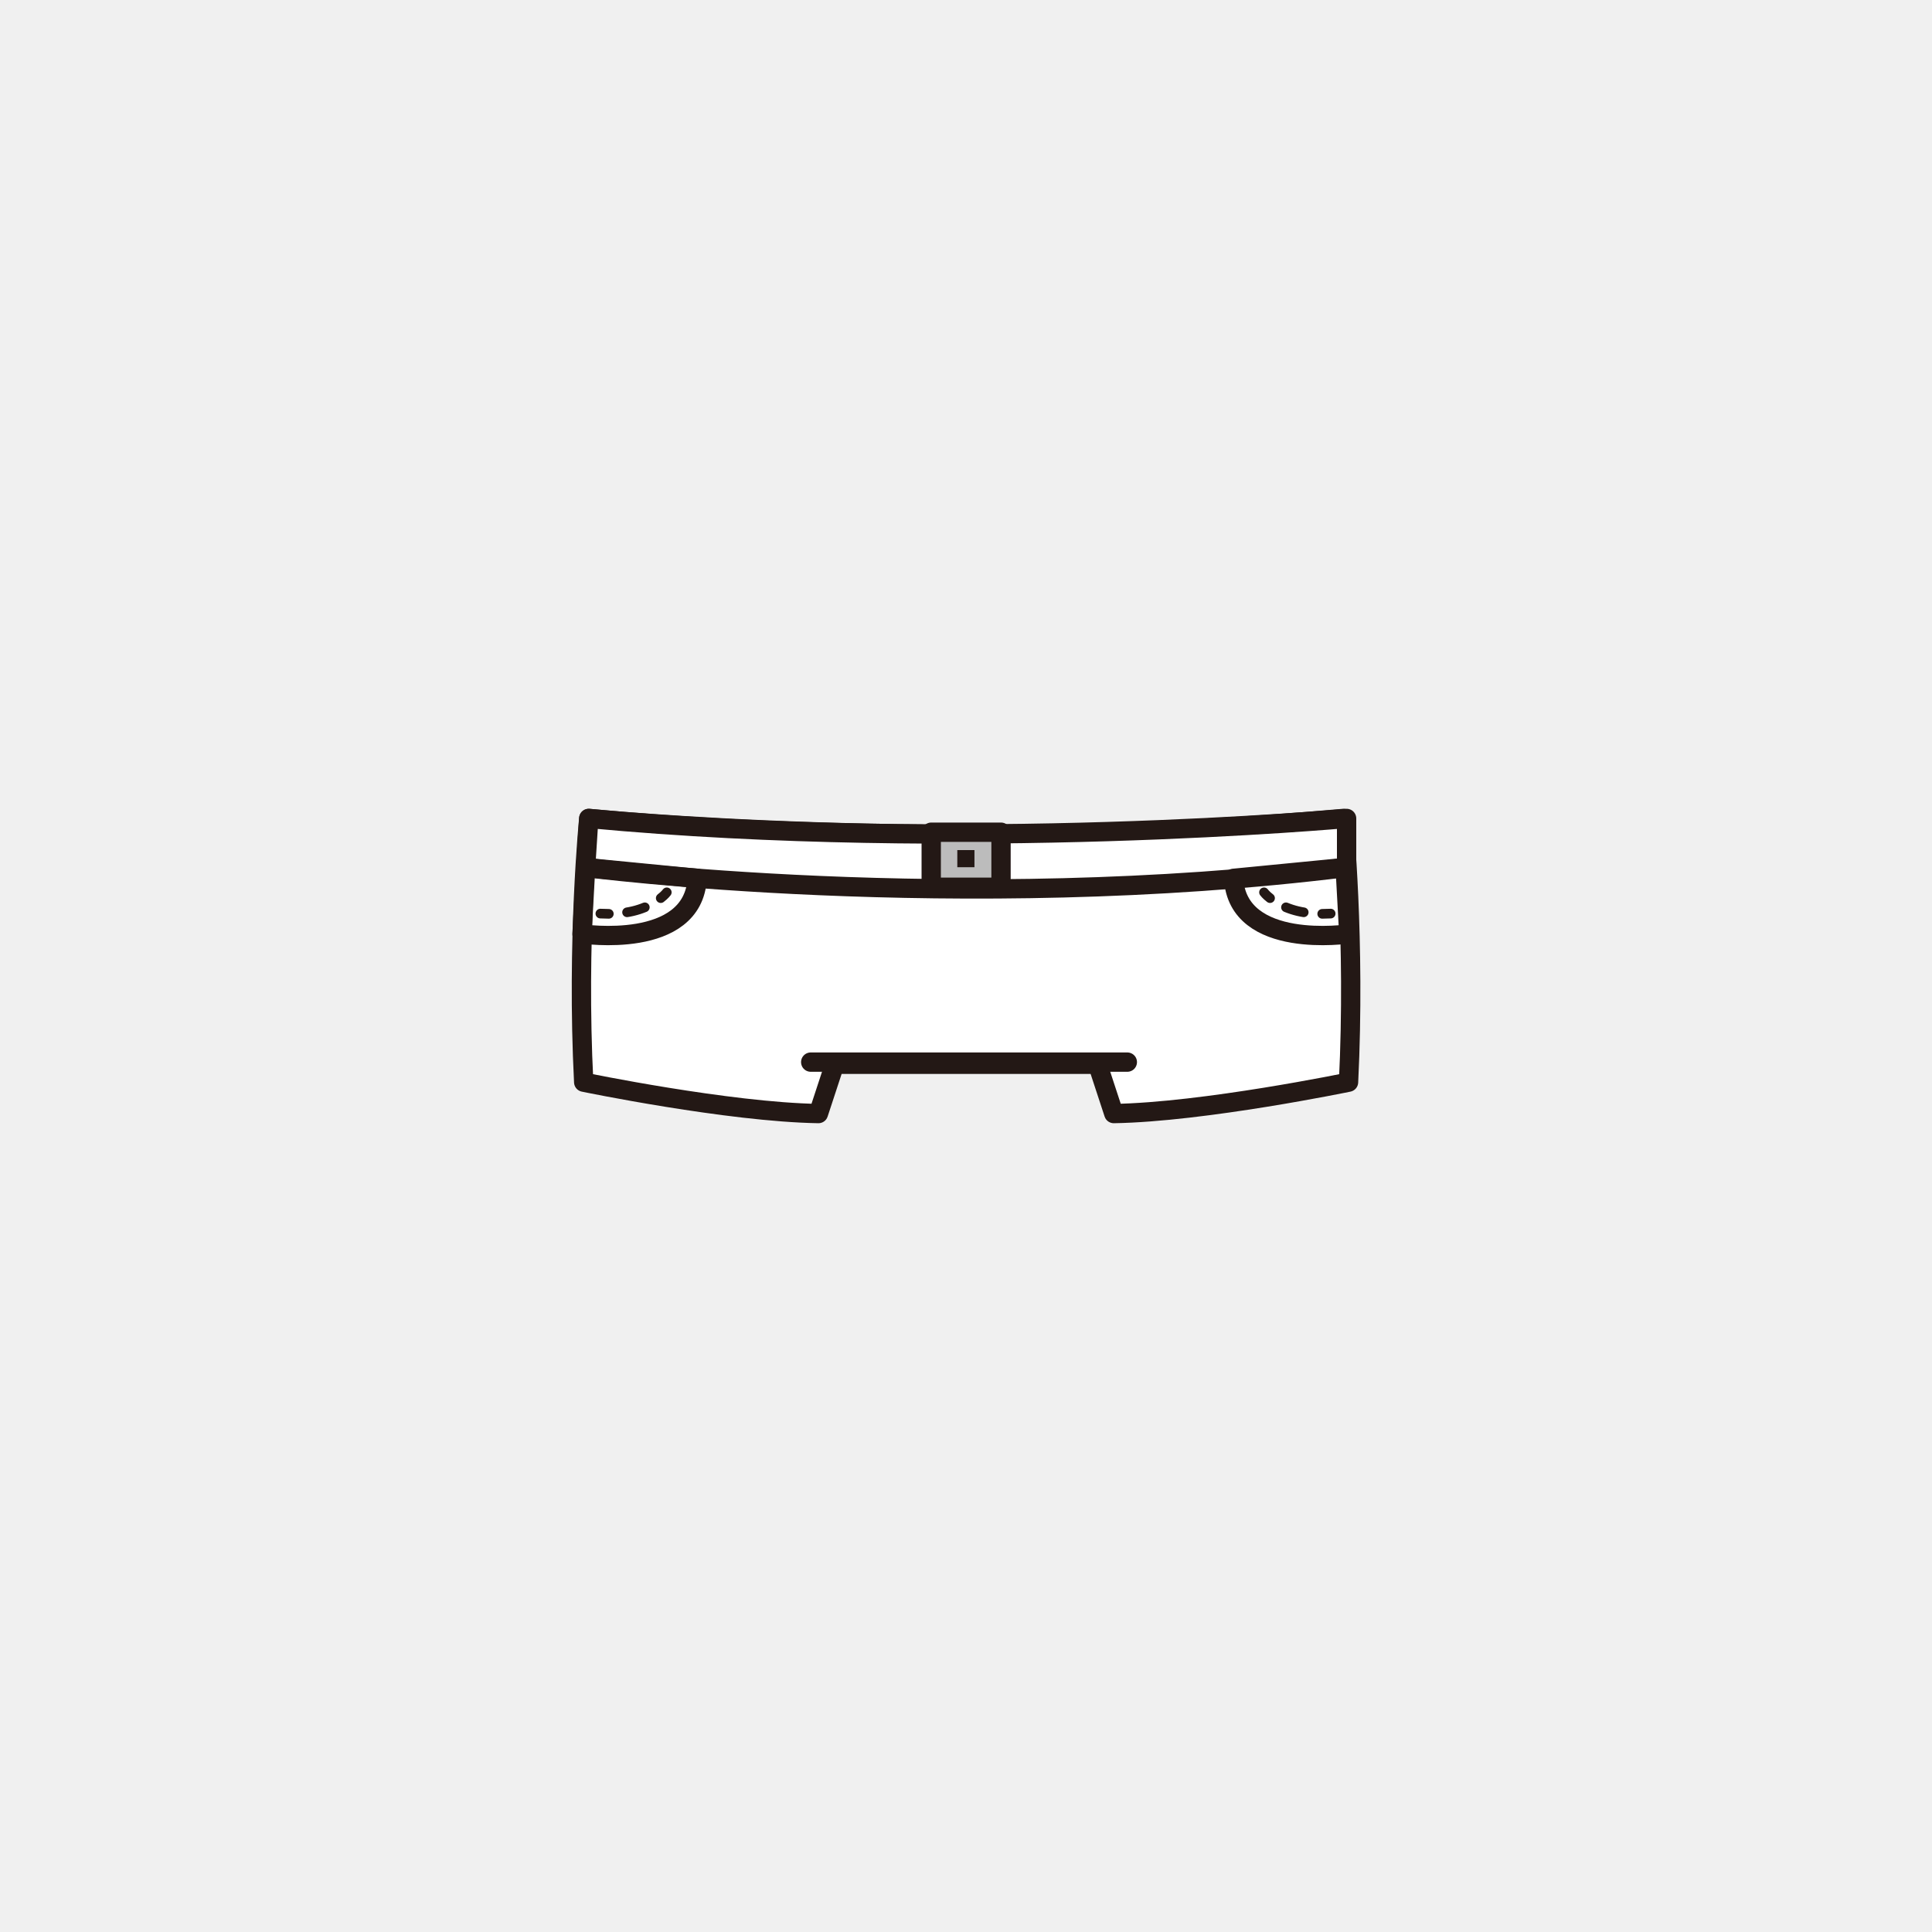
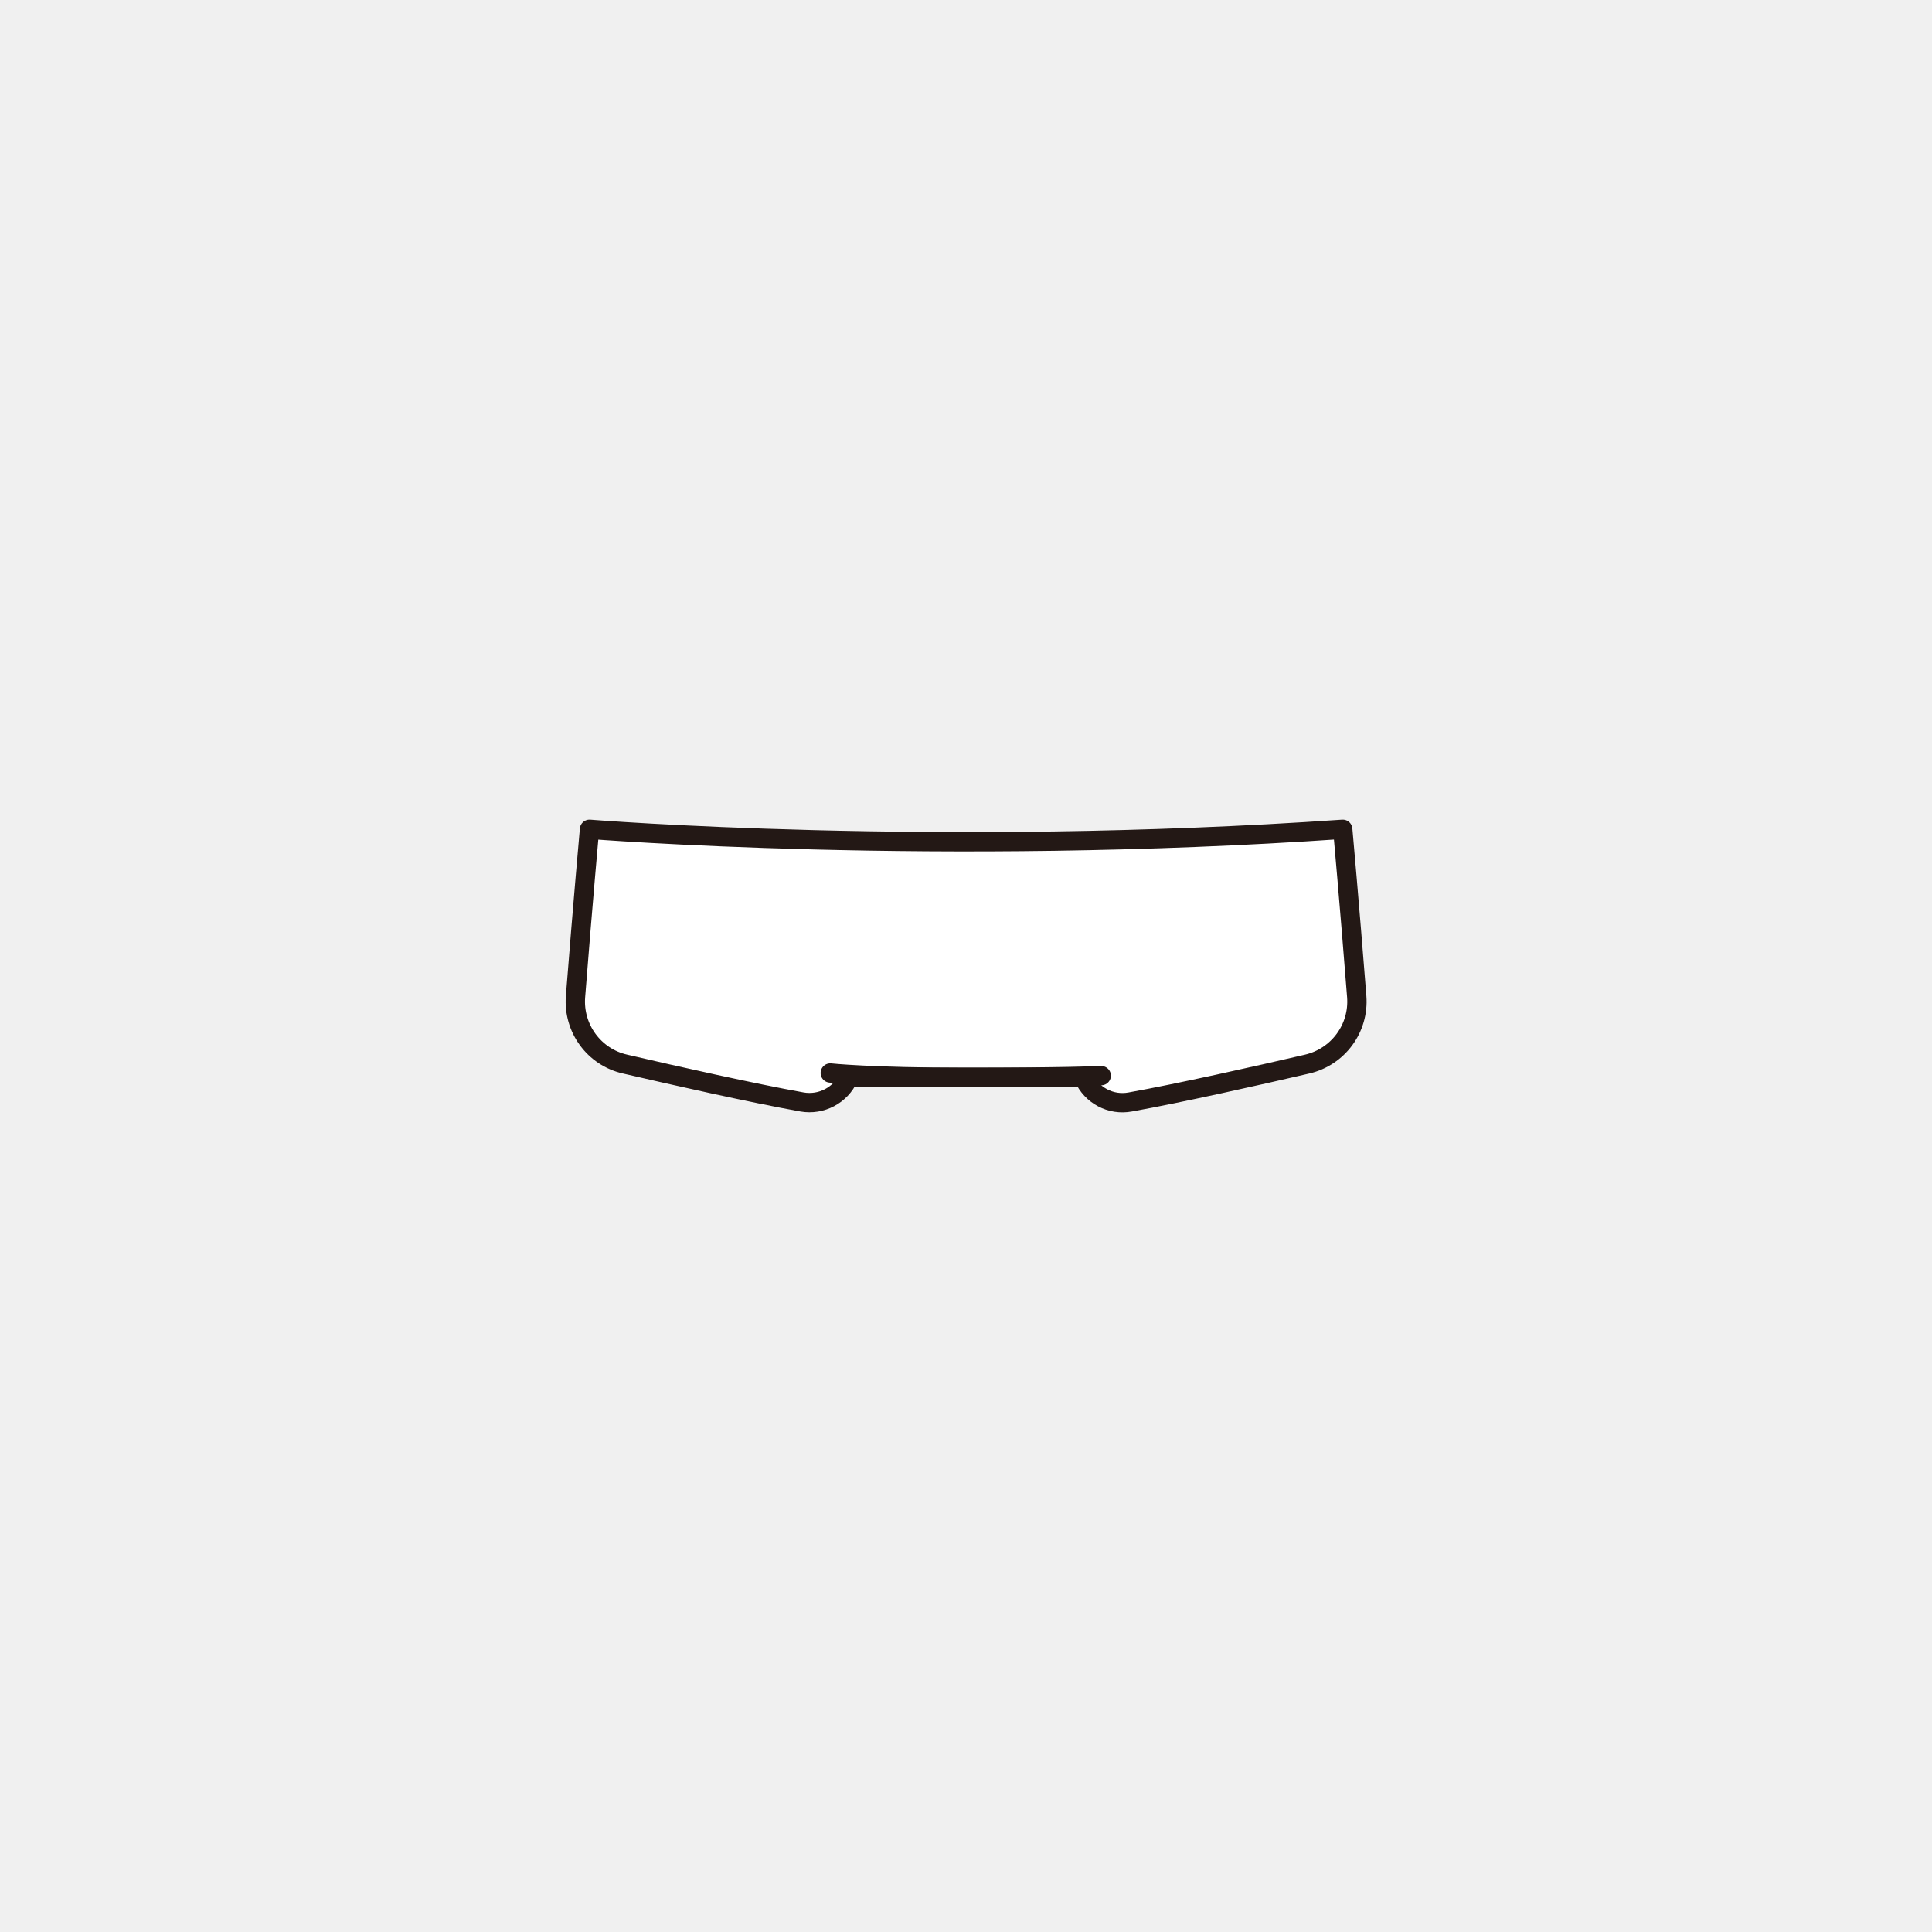
<svg xmlns="http://www.w3.org/2000/svg" version="1.1" id="레이어_1" x="0px" y="0px" viewBox="0 0 800 800" style="enable-background:new 0 0 800 800;" xml:space="preserve">
  <style type="text/css">
	.st0{fill:#FFFFFF;stroke:#231815;stroke-width:8;stroke-linecap:round;stroke-linejoin:round;stroke-miterlimit:10;}
- 	.st1{fill:none;stroke:#231815;stroke-width:8;stroke-linecap:round;stroke-linejoin:round;stroke-miterlimit:10;}
- 	.st2{fill:#BCBCBC;stroke:#231815;stroke-width:8;stroke-linecap:round;stroke-linejoin:round;stroke-miterlimit:10;}
- 	.st3{fill:#231815;}
- 	.st4{fill:none;stroke:#231815;stroke-width:4;stroke-linecap:round;stroke-linejoin:round;}
- 	.st5{fill:none;stroke:#231815;stroke-width:4;stroke-linecap:round;stroke-linejoin:round;stroke-dasharray:7.643,7.643;}
</style>
-   <g id="청바지">
-     <path class="st0" d="M556.3,338.9c0,0,5,50.5,2.1,109.2c0,0-59.9,12.4-97.2,13l-6.7-20.4H345.6l-6.7,20.4   c-37.3-0.6-97.2-13-97.2-13c-3-58.7,2.1-109.2,2.1-109.2S390.8,353.7,556.3,338.9z" />
-     <line class="st1" x1="335.7" y1="439.8" x2="466.8" y2="439.8" />
-     <path class="st0" d="M242.5,359.2c0,0,153.9,20,315.1,0v-20.3c0,0-159.4,14.5-313.8,0L242.5,359.2z" />
-     <rect x="385.6" y="344.6" class="st2" width="28.9" height="22.8" />
-     <rect x="396.4" y="352" class="st3" width="7.1" height="7.1" />
-     <path class="st1" d="M241,386.7c0,0,46,6.9,47.7-23l-46.2-4.5L241,386.7z" />
-     <g>
-       <g>
-         <path class="st4" d="M276.1,369.5c0,0-0.8,1.1-2.5,2.4" />
-         <path class="st5" d="M267,375.7c-2.9,1.2-6.6,2.2-11.1,2.5" />
-         <path class="st4" d="M252.1,378.4c-1.1,0-2.3-0.1-3.5-0.1" />
-       </g>
-     </g>
-     <path class="st1" d="M558.5,386.7c0,0-46,6.9-47.7-23l46.2-4.5L558.5,386.7z" />
-     <g>
-       <g>
-         <path class="st4" d="M523.4,369.5c0,0,0.8,1.1,2.5,2.4" />
-         <path class="st5" d="M532.5,375.7c2.9,1.2,6.6,2.2,11.1,2.5" />
-         <path class="st4" d="M547.5,378.4c1.1,0,2.3-0.1,3.5-0.1" />
-       </g>
+   <g id="하의">
+     <g id="마린룩하의">
+       <path class="st0" d="M448.7,446.1L448.7,446.1c3.3,7.5,11.3,11.7,19.3,10.2c20.6-3.7,52.2-10.8,73.3-15.7    c12.8-3,21.5-14.8,20.5-27.9c-3-38.3-5.8-69.3-5.8-69.3c-167.7,11.6-311.9,0-311.9,0s-2.8,31-5.8,69.3c-1,13.1,7.7,25,20.5,27.9    c21.1,4.9,52.7,12,73.3,15.7c8,1.4,16-2.8,19.3-10.2l0,0H448.7z" />
+       <path class="st0" d="M343.8,444.3c0,0,16.4,1.8,56.4,1.8s55.8-0.7,55.8-0.7" />
    </g>
  </g>
</svg>
